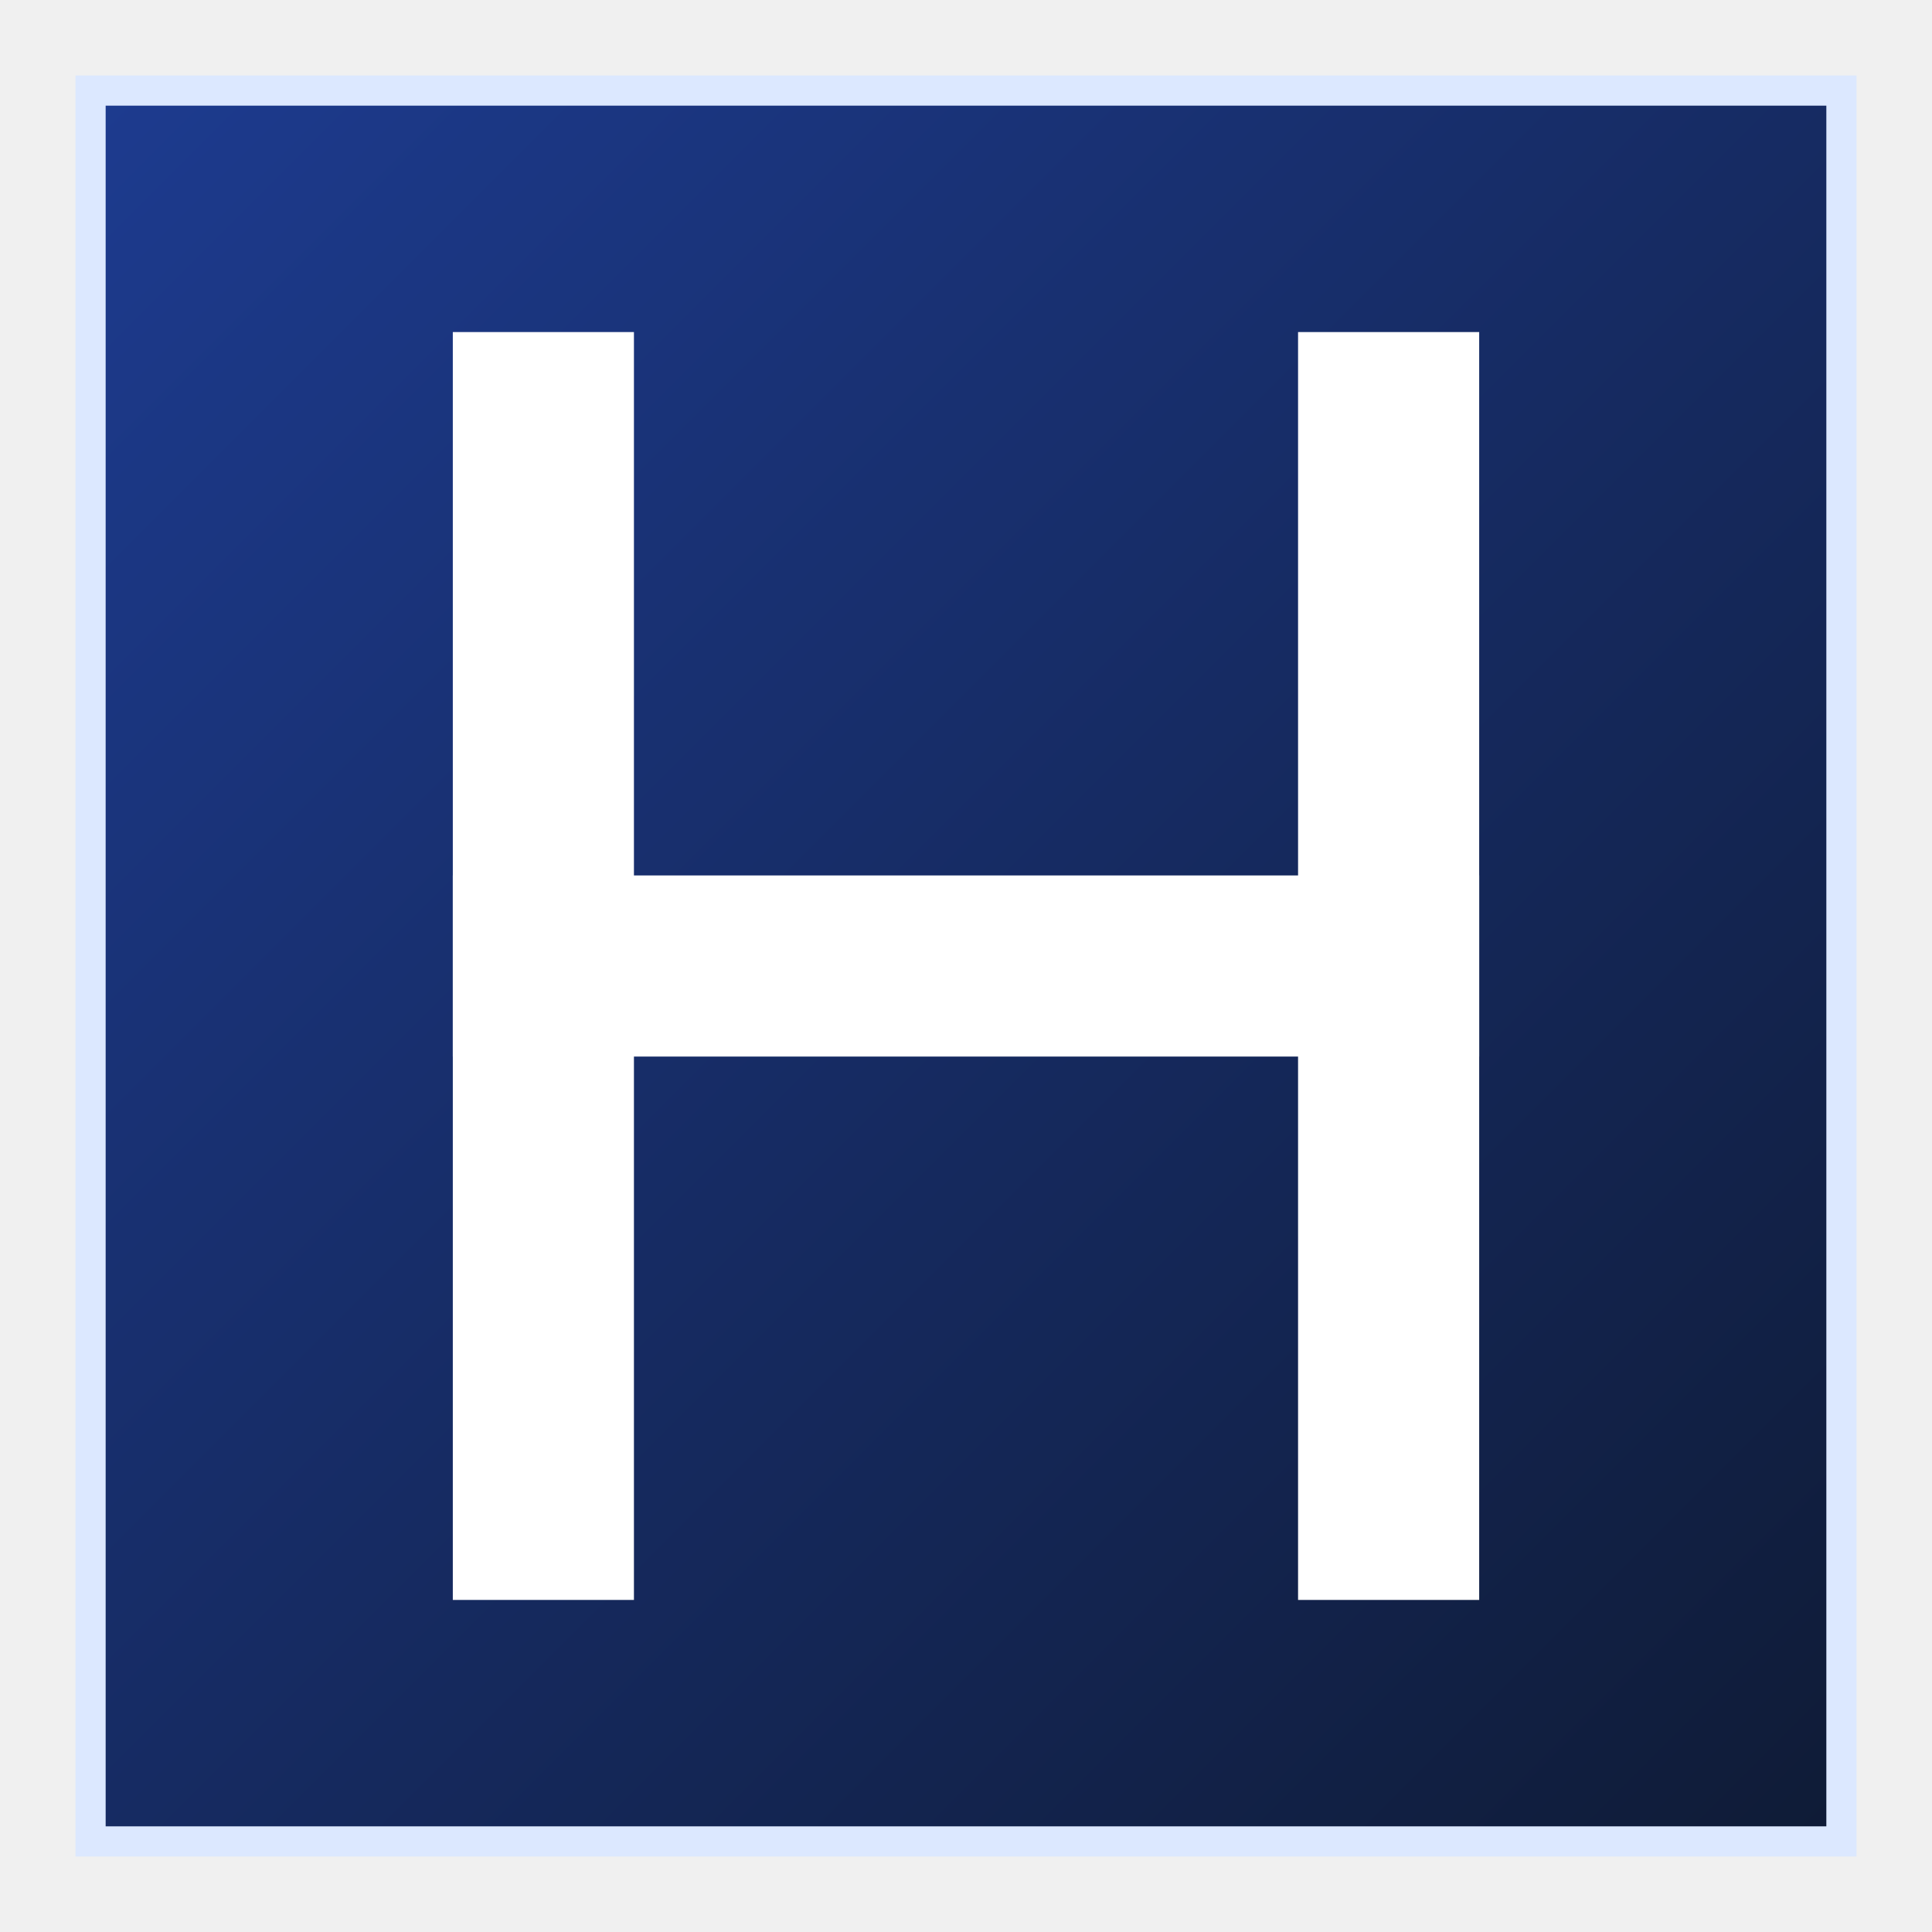
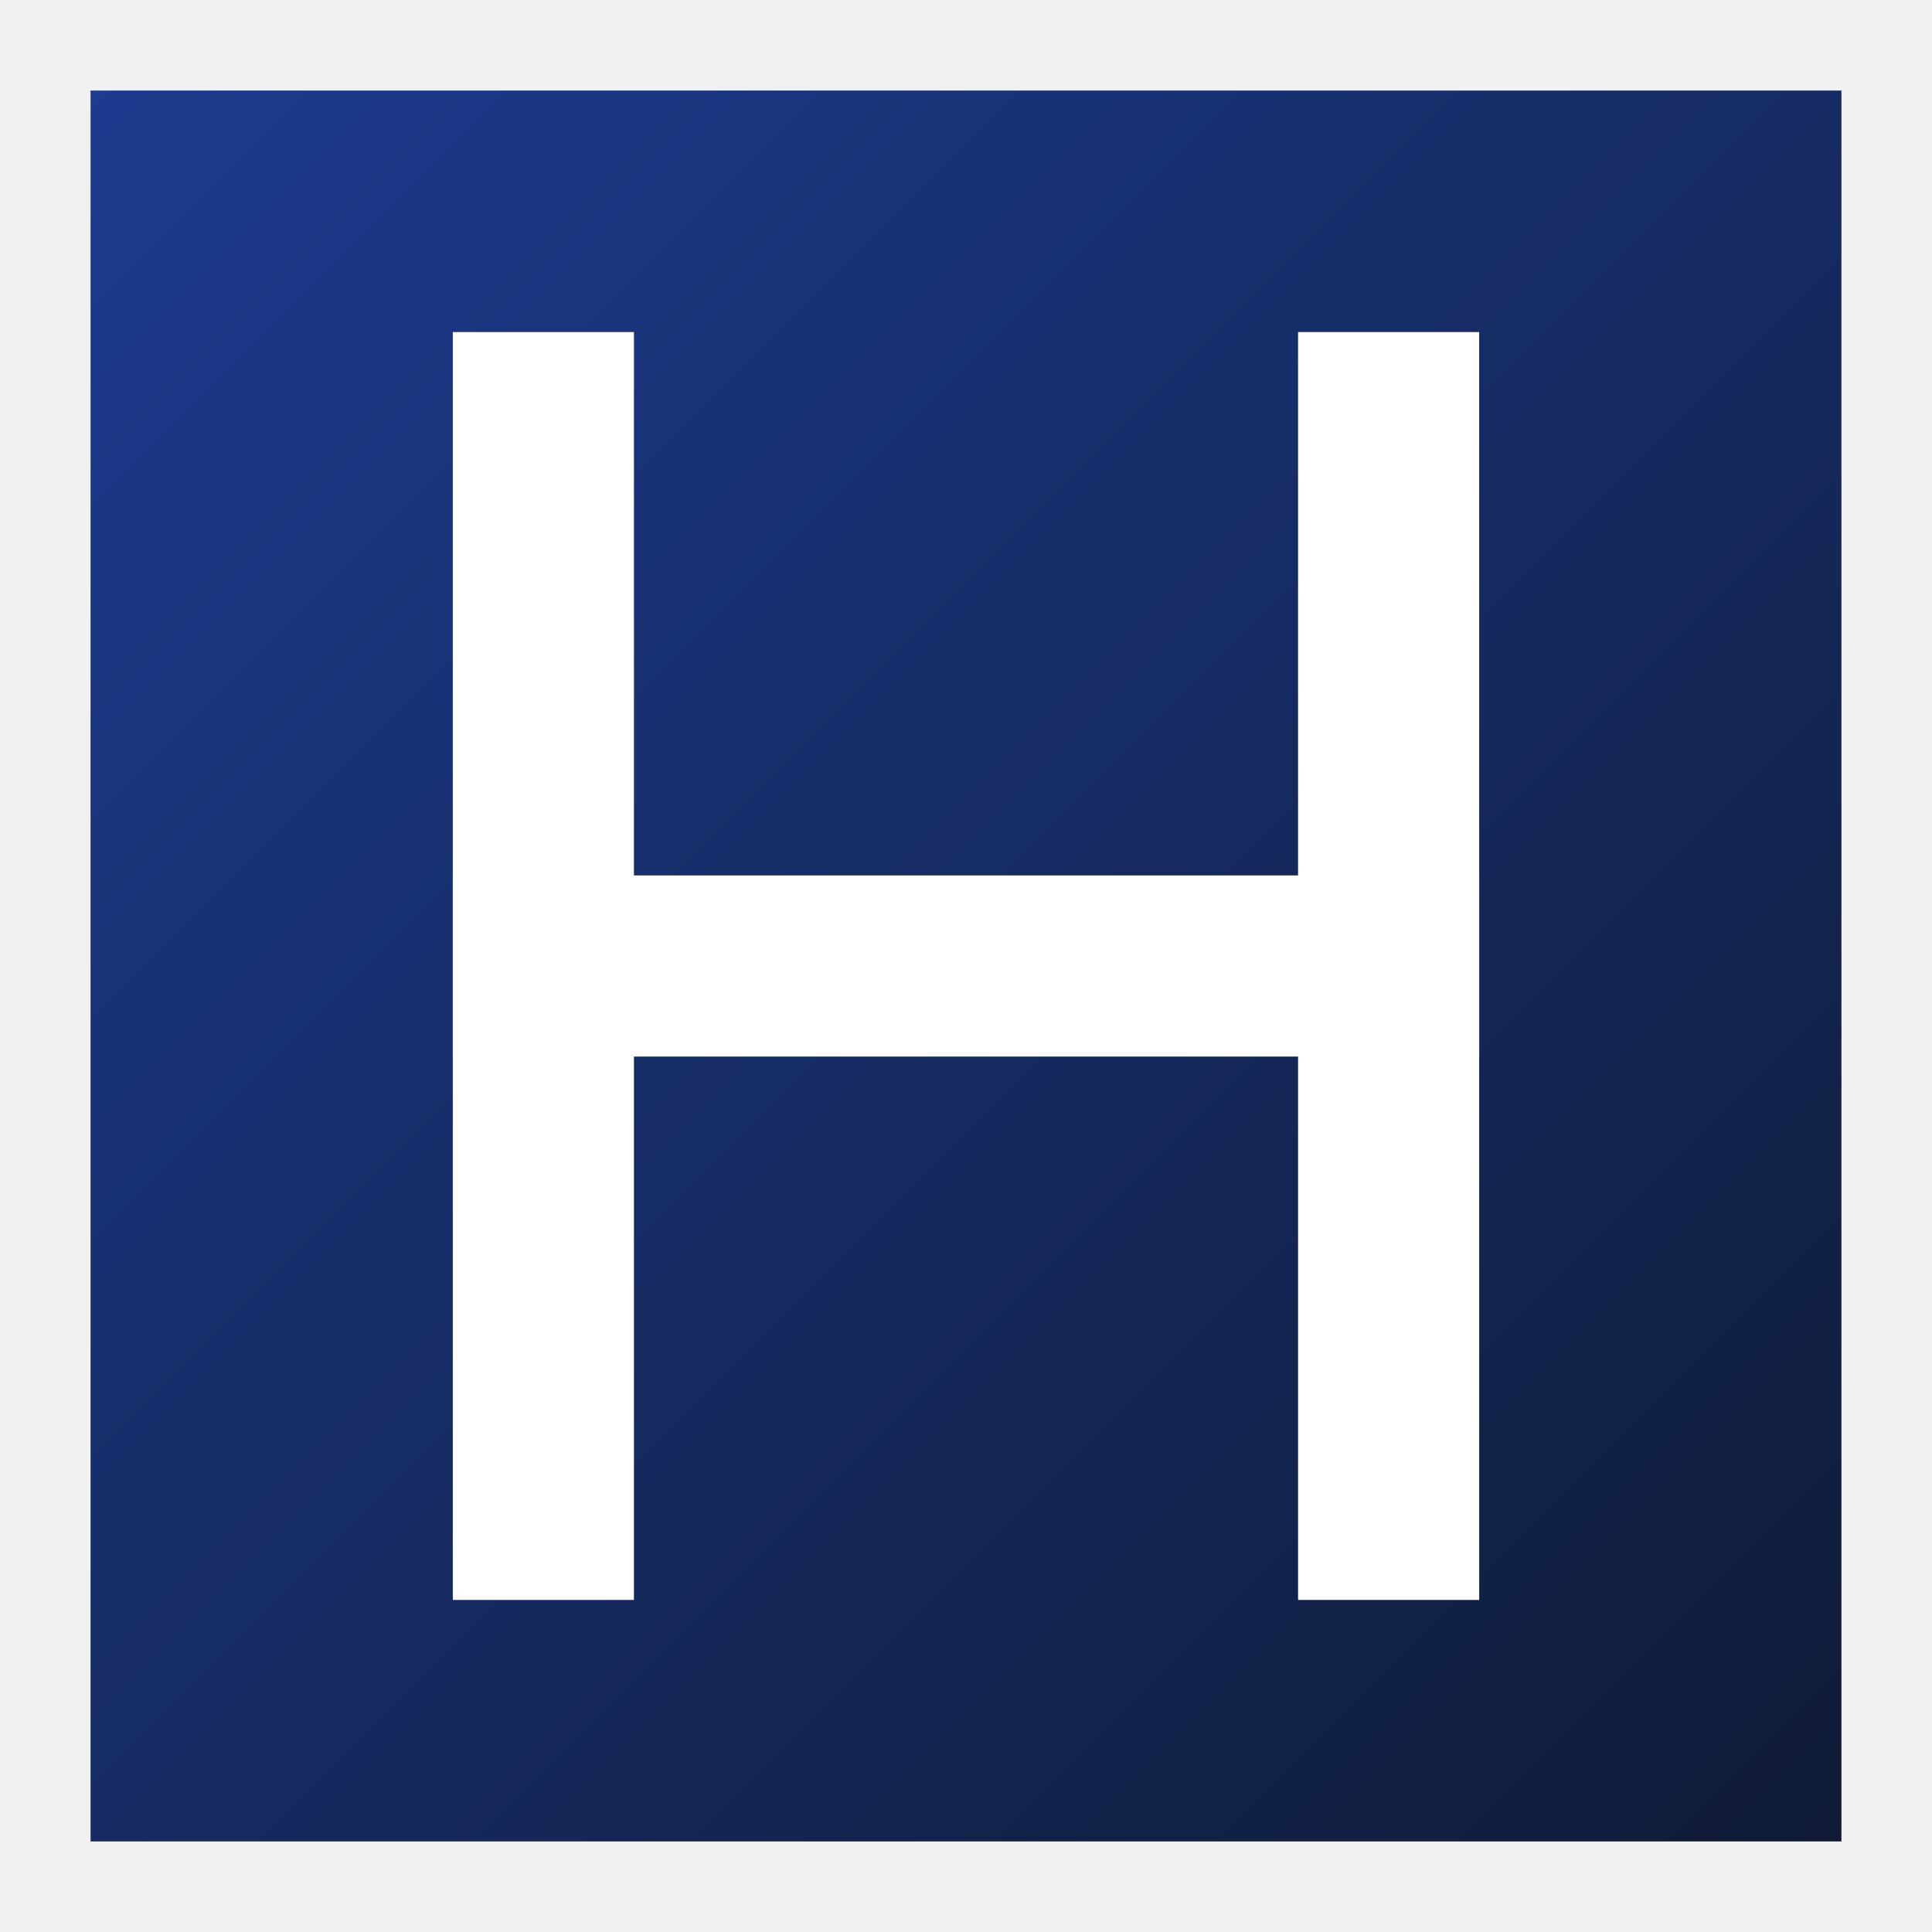
<svg xmlns="http://www.w3.org/2000/svg" width="128" height="128" viewBox="0 0 128 128" fill="none">
-   <rect x="6" y="6" width="116" height="116" fill="url(#paint0_linear)" stroke="#DCE8FF" stroke-width="2" />
+   <rect x="6" y="6" width="116" height="116" fill="url(#paint0_linear)" />
  <path d="M36 28V100" stroke="white" stroke-width="12" stroke-linecap="square" />
  <path d="M92 28V100" stroke="white" stroke-width="12" stroke-linecap="square" />
  <path d="M36 64H92" stroke="white" stroke-width="12" stroke-linecap="square" />
  <defs>
    <linearGradient id="paint0_linear" x1="6" y1="6" x2="122" y2="122" gradientUnits="userSpaceOnUse">
      <stop stop-color="#1d3b8f" />
      <stop offset="1" stop-color="#0f1b36" />
    </linearGradient>
  </defs>
</svg>
